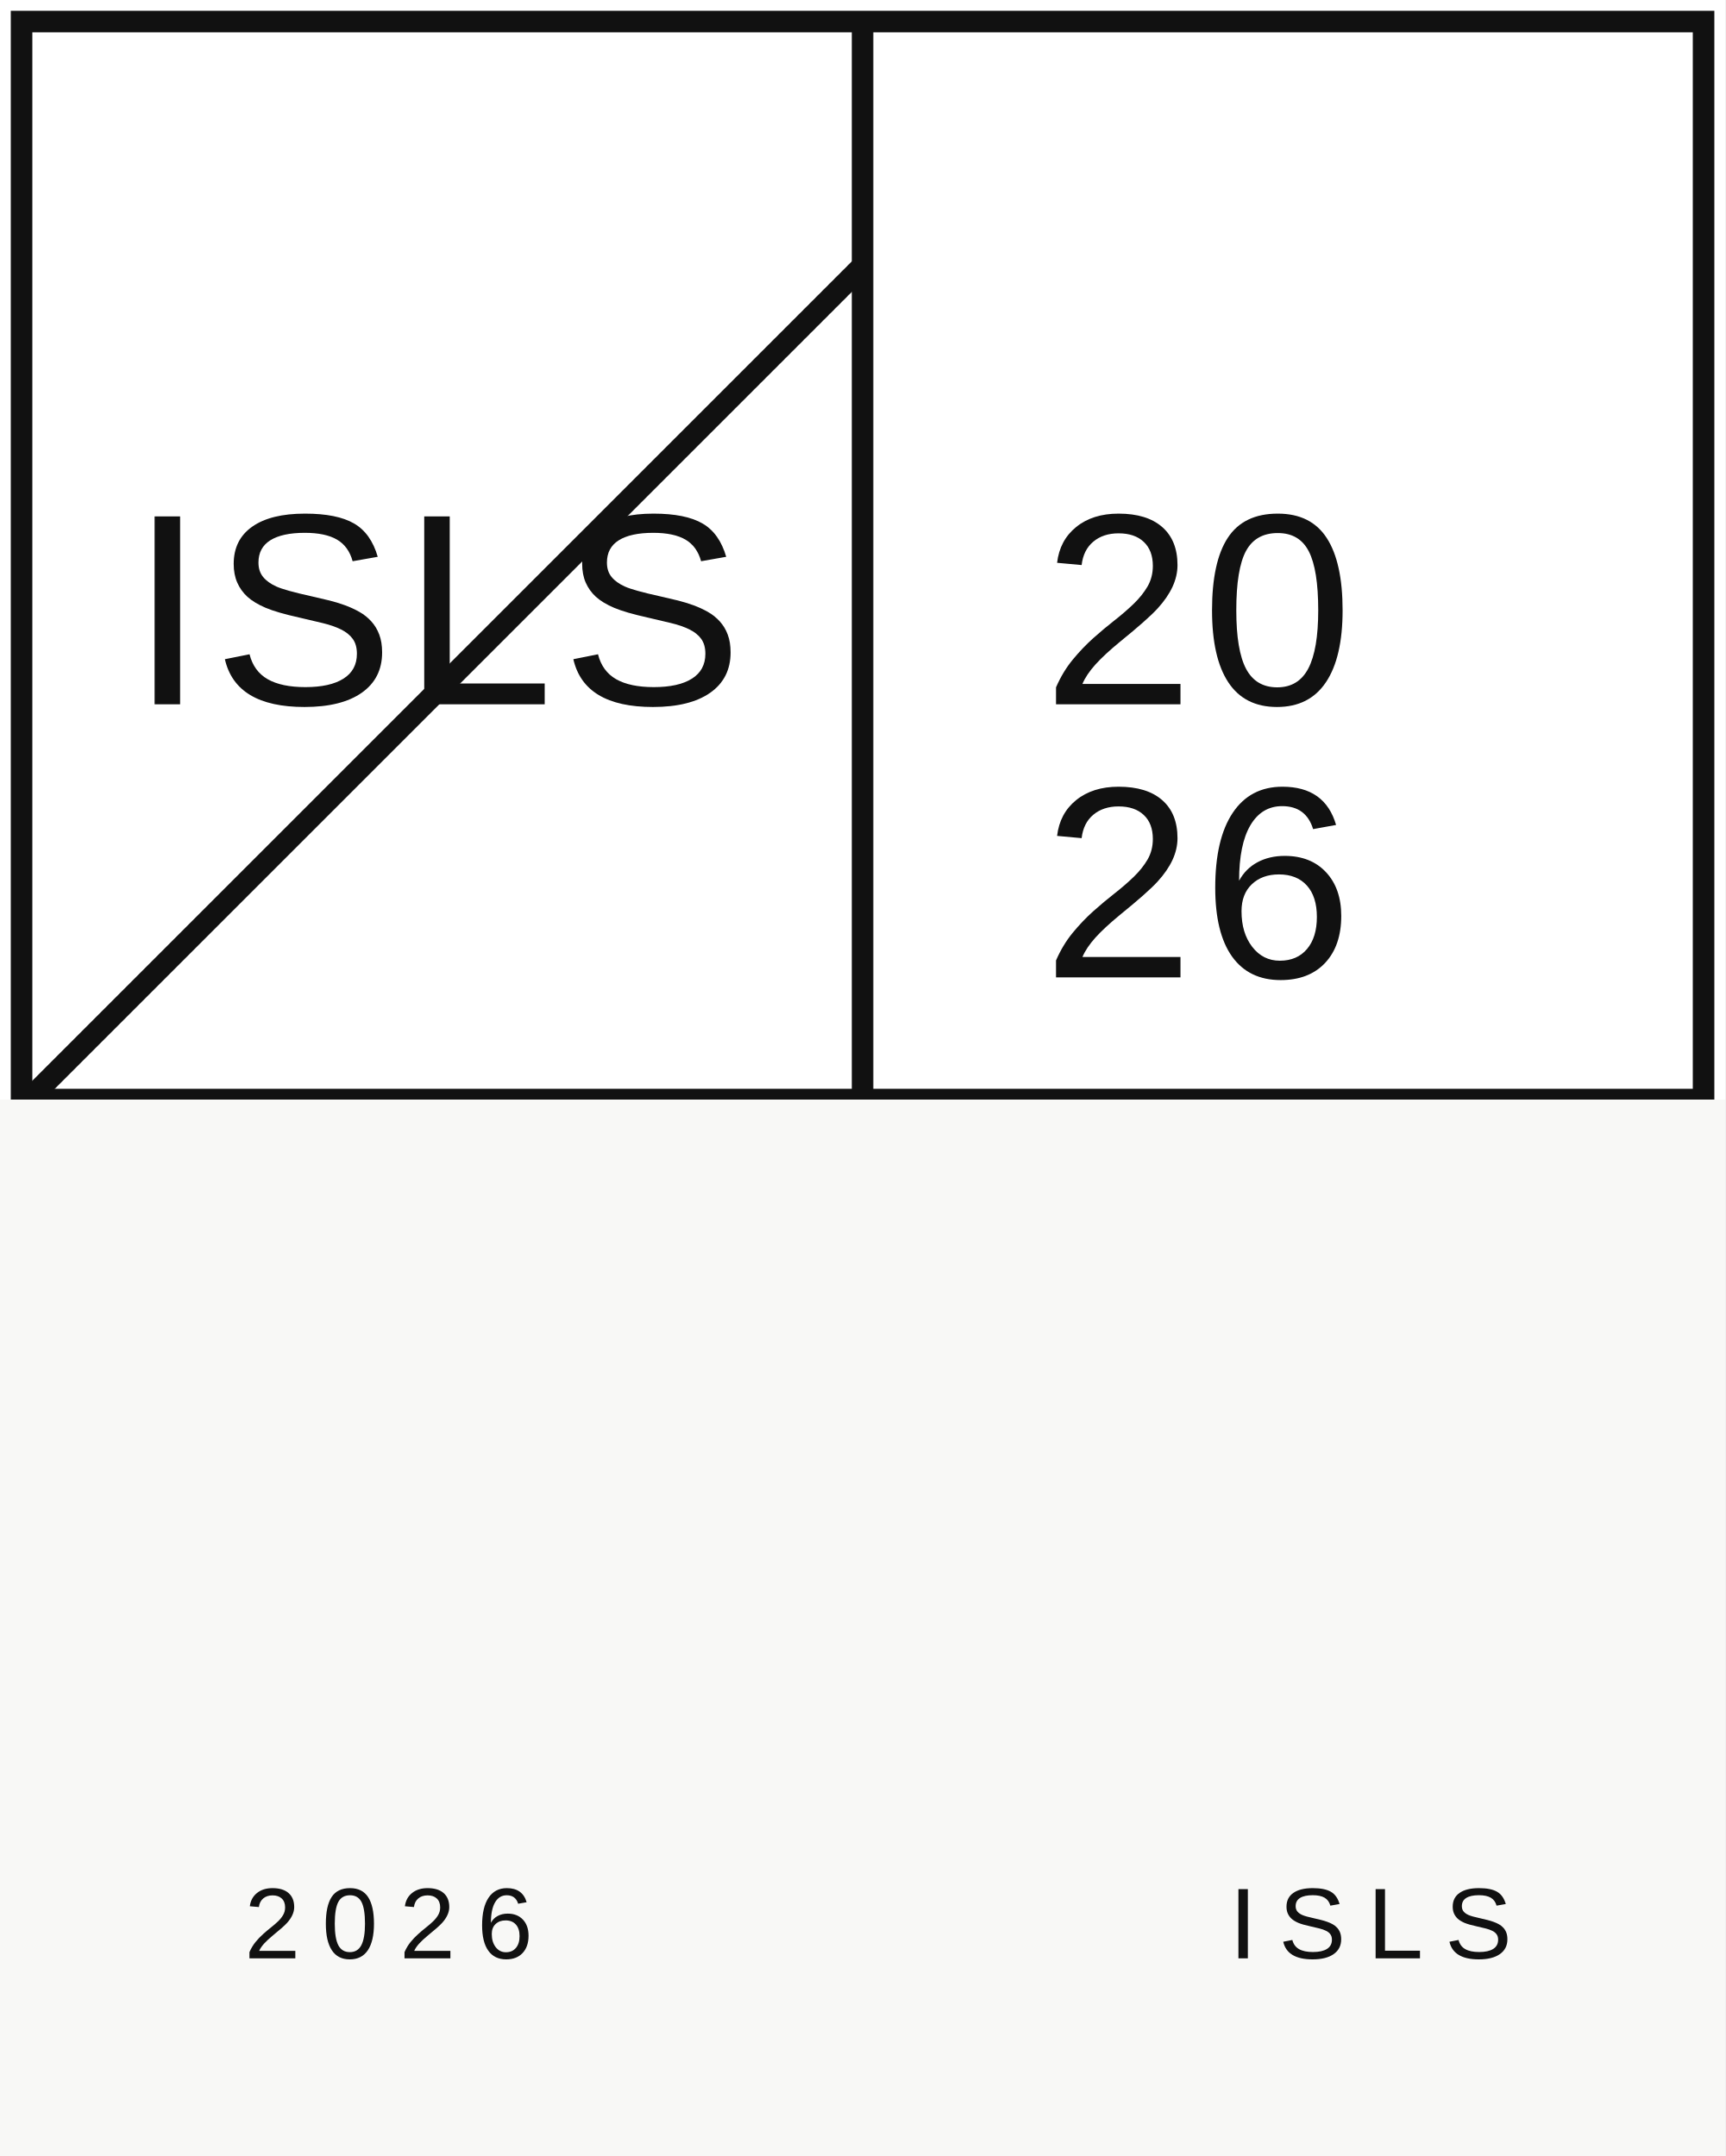
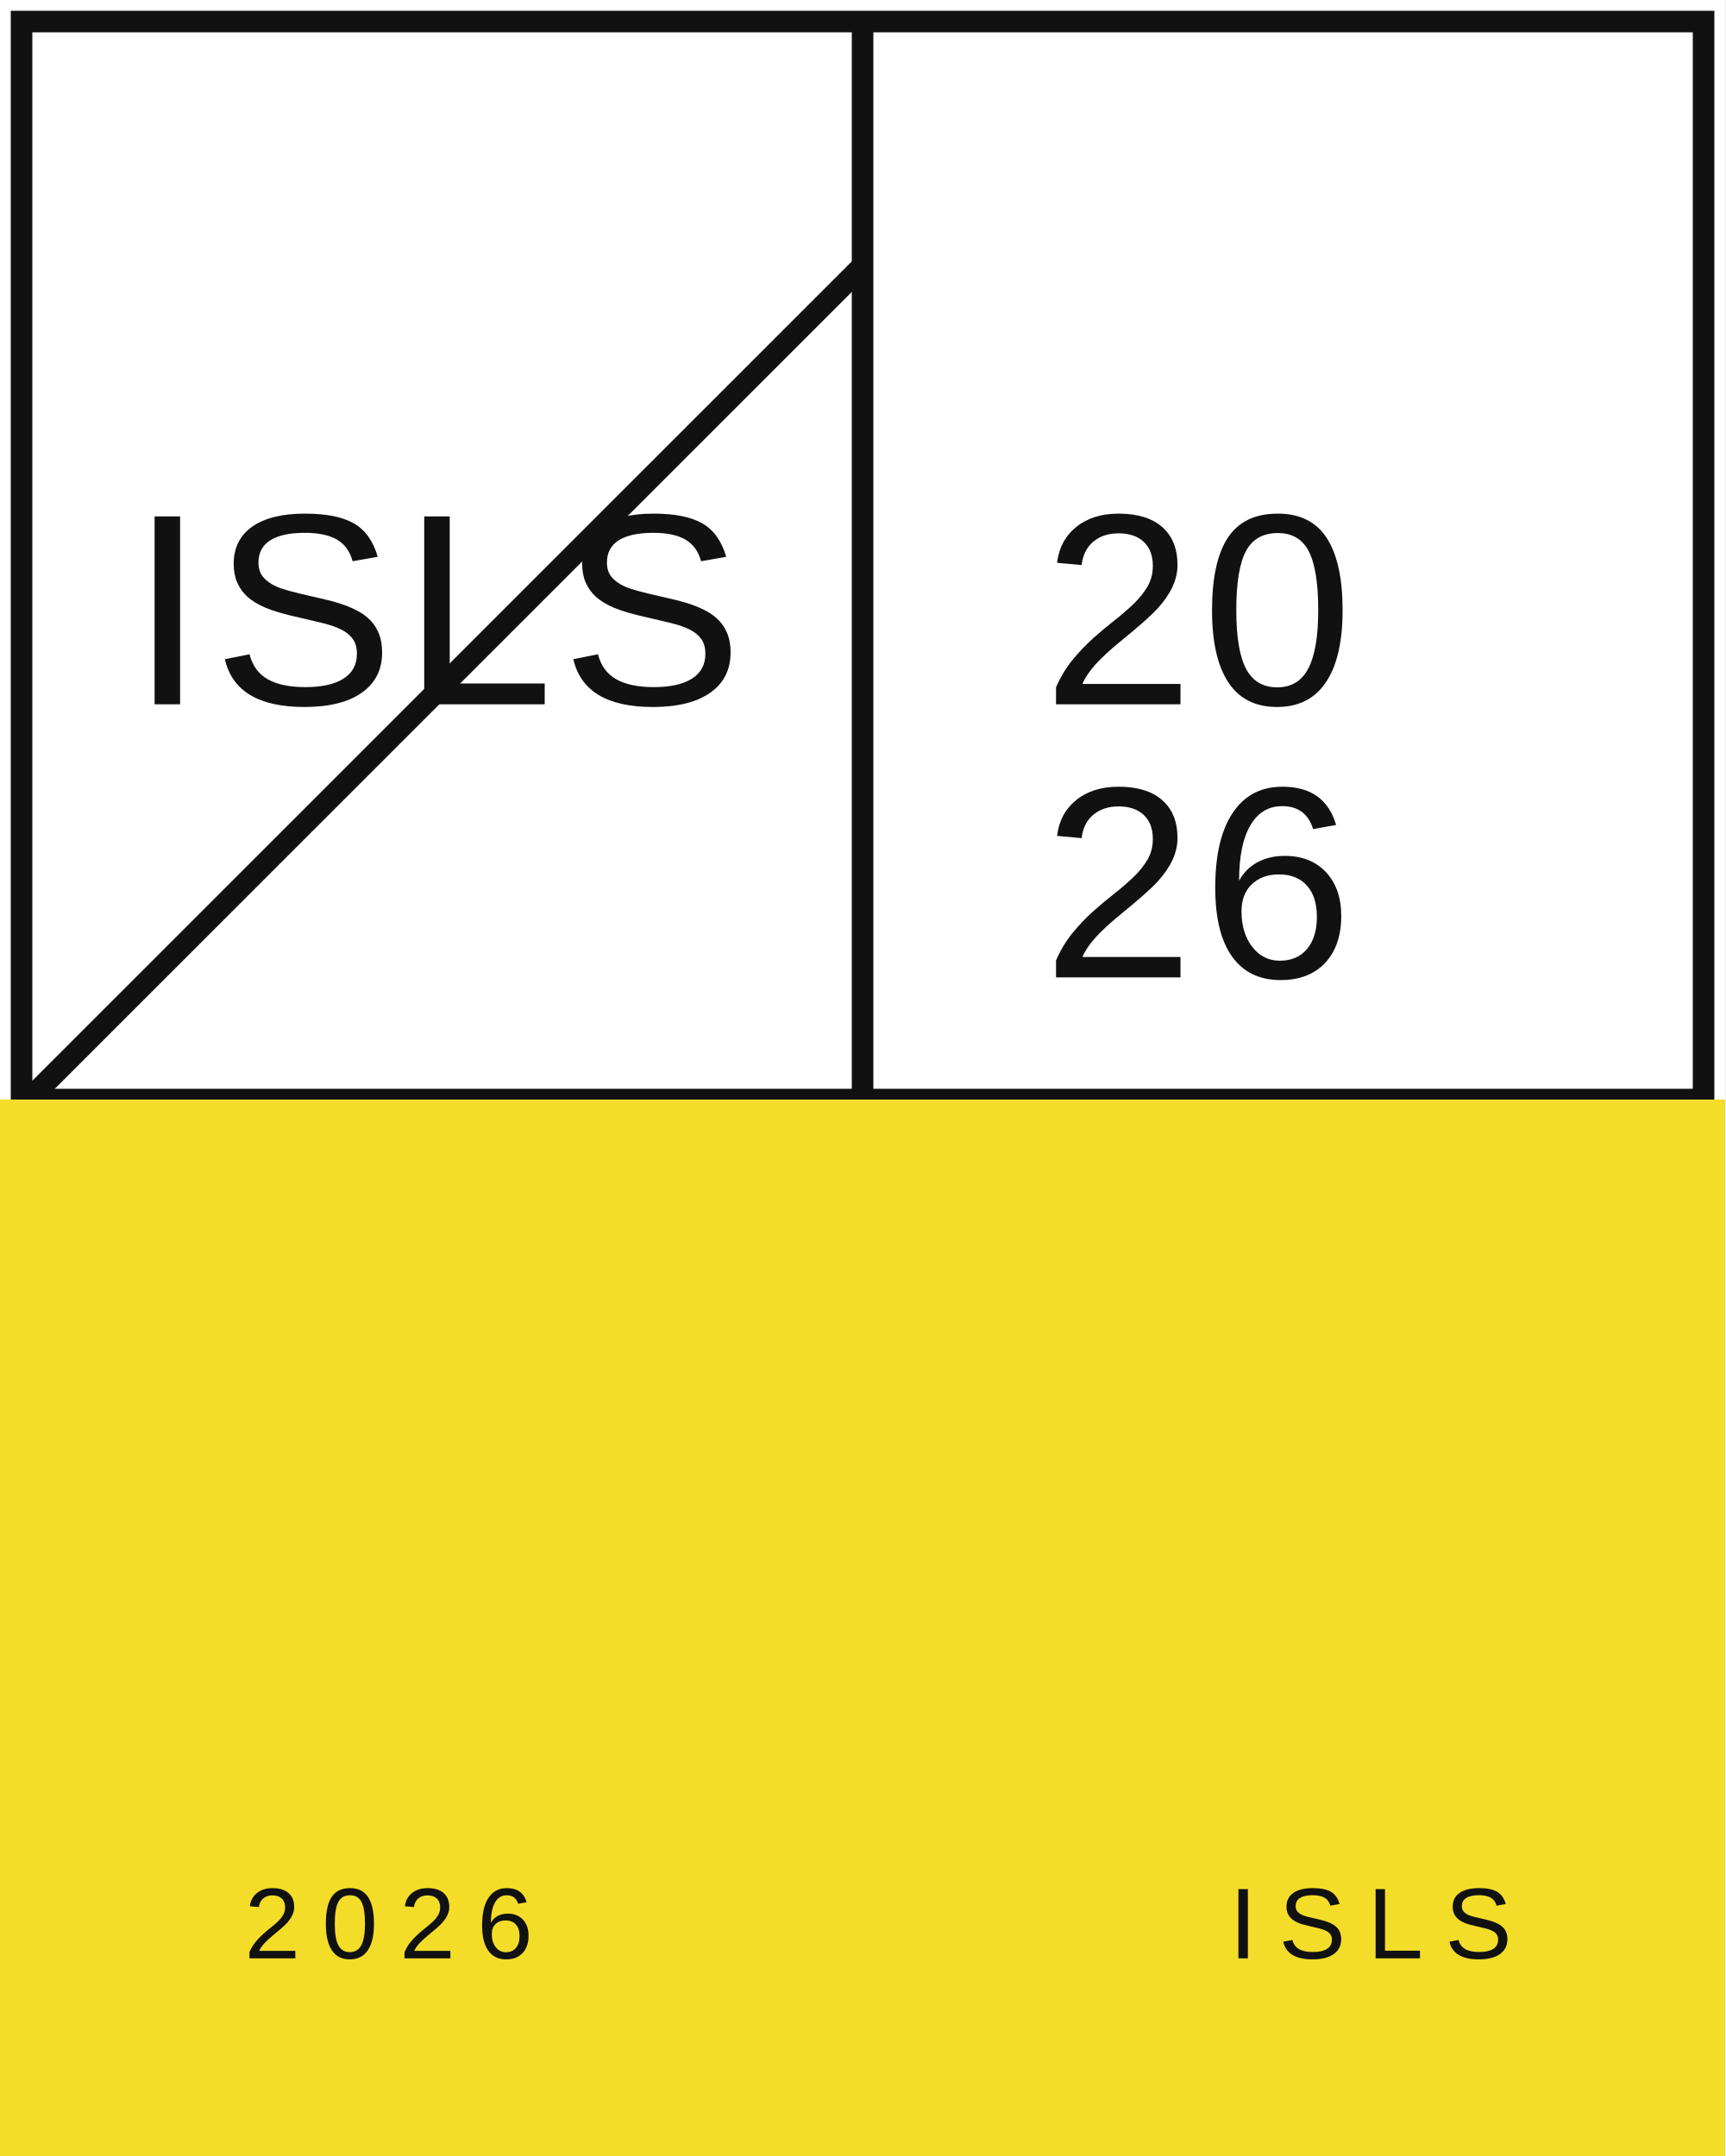
<svg xmlns="http://www.w3.org/2000/svg" width="480" height="600" viewBox="0 0 480 600" role="img" aria-label="ISLS 2026 cover">
  <rect width="480" height="600" fill="#ffffff" />
  <rect x="6" y="6" width="468" height="588" fill="none" stroke="#111111" stroke-width="6" />
  <line x1="8" y1="306" x2="472" y2="306" stroke="#111111" stroke-width="6" />
  <line x1="240" y1="8" x2="240" y2="306" stroke="#111111" stroke-width="6" />
  <line x1="8" y1="306" x2="240" y2="74" stroke="#111111" stroke-width="6" />
  <text x="36" y="196" fill="#111111" font-family="Arial, Helvetica, sans-serif" font-size="76" font-weight="300" letter-spacing="2">ISLS</text>
  <text x="290" y="196" fill="#111111" font-family="Arial, Helvetica, sans-serif" font-size="76" font-weight="300" letter-spacing="2">20</text>
  <text x="290" y="272" fill="#111111" font-family="Arial, Helvetica, sans-serif" font-size="76" font-weight="300" letter-spacing="2">26</text>
-   <rect x="0" y="306" width="240" height="294" fill="#f8f8f6" />
-   <rect x="240" y="306" width="240" height="294" fill="#f8f8f6" />
+   <rect x="0" y="306" width="240" height="294" fill="#f3dd29" />
+   <rect x="240" y="306" width="240" height="294" fill="#f3dd29" />
  <text x="68" y="545" fill="#111111" font-family="Arial, Helvetica, sans-serif" font-size="28" font-weight="400" letter-spacing="6">2026</text>
  <text x="342" y="545" fill="#111111" font-family="Arial, Helvetica, sans-serif" font-size="28" font-weight="400" letter-spacing="6">ISLS</text>
</svg>
